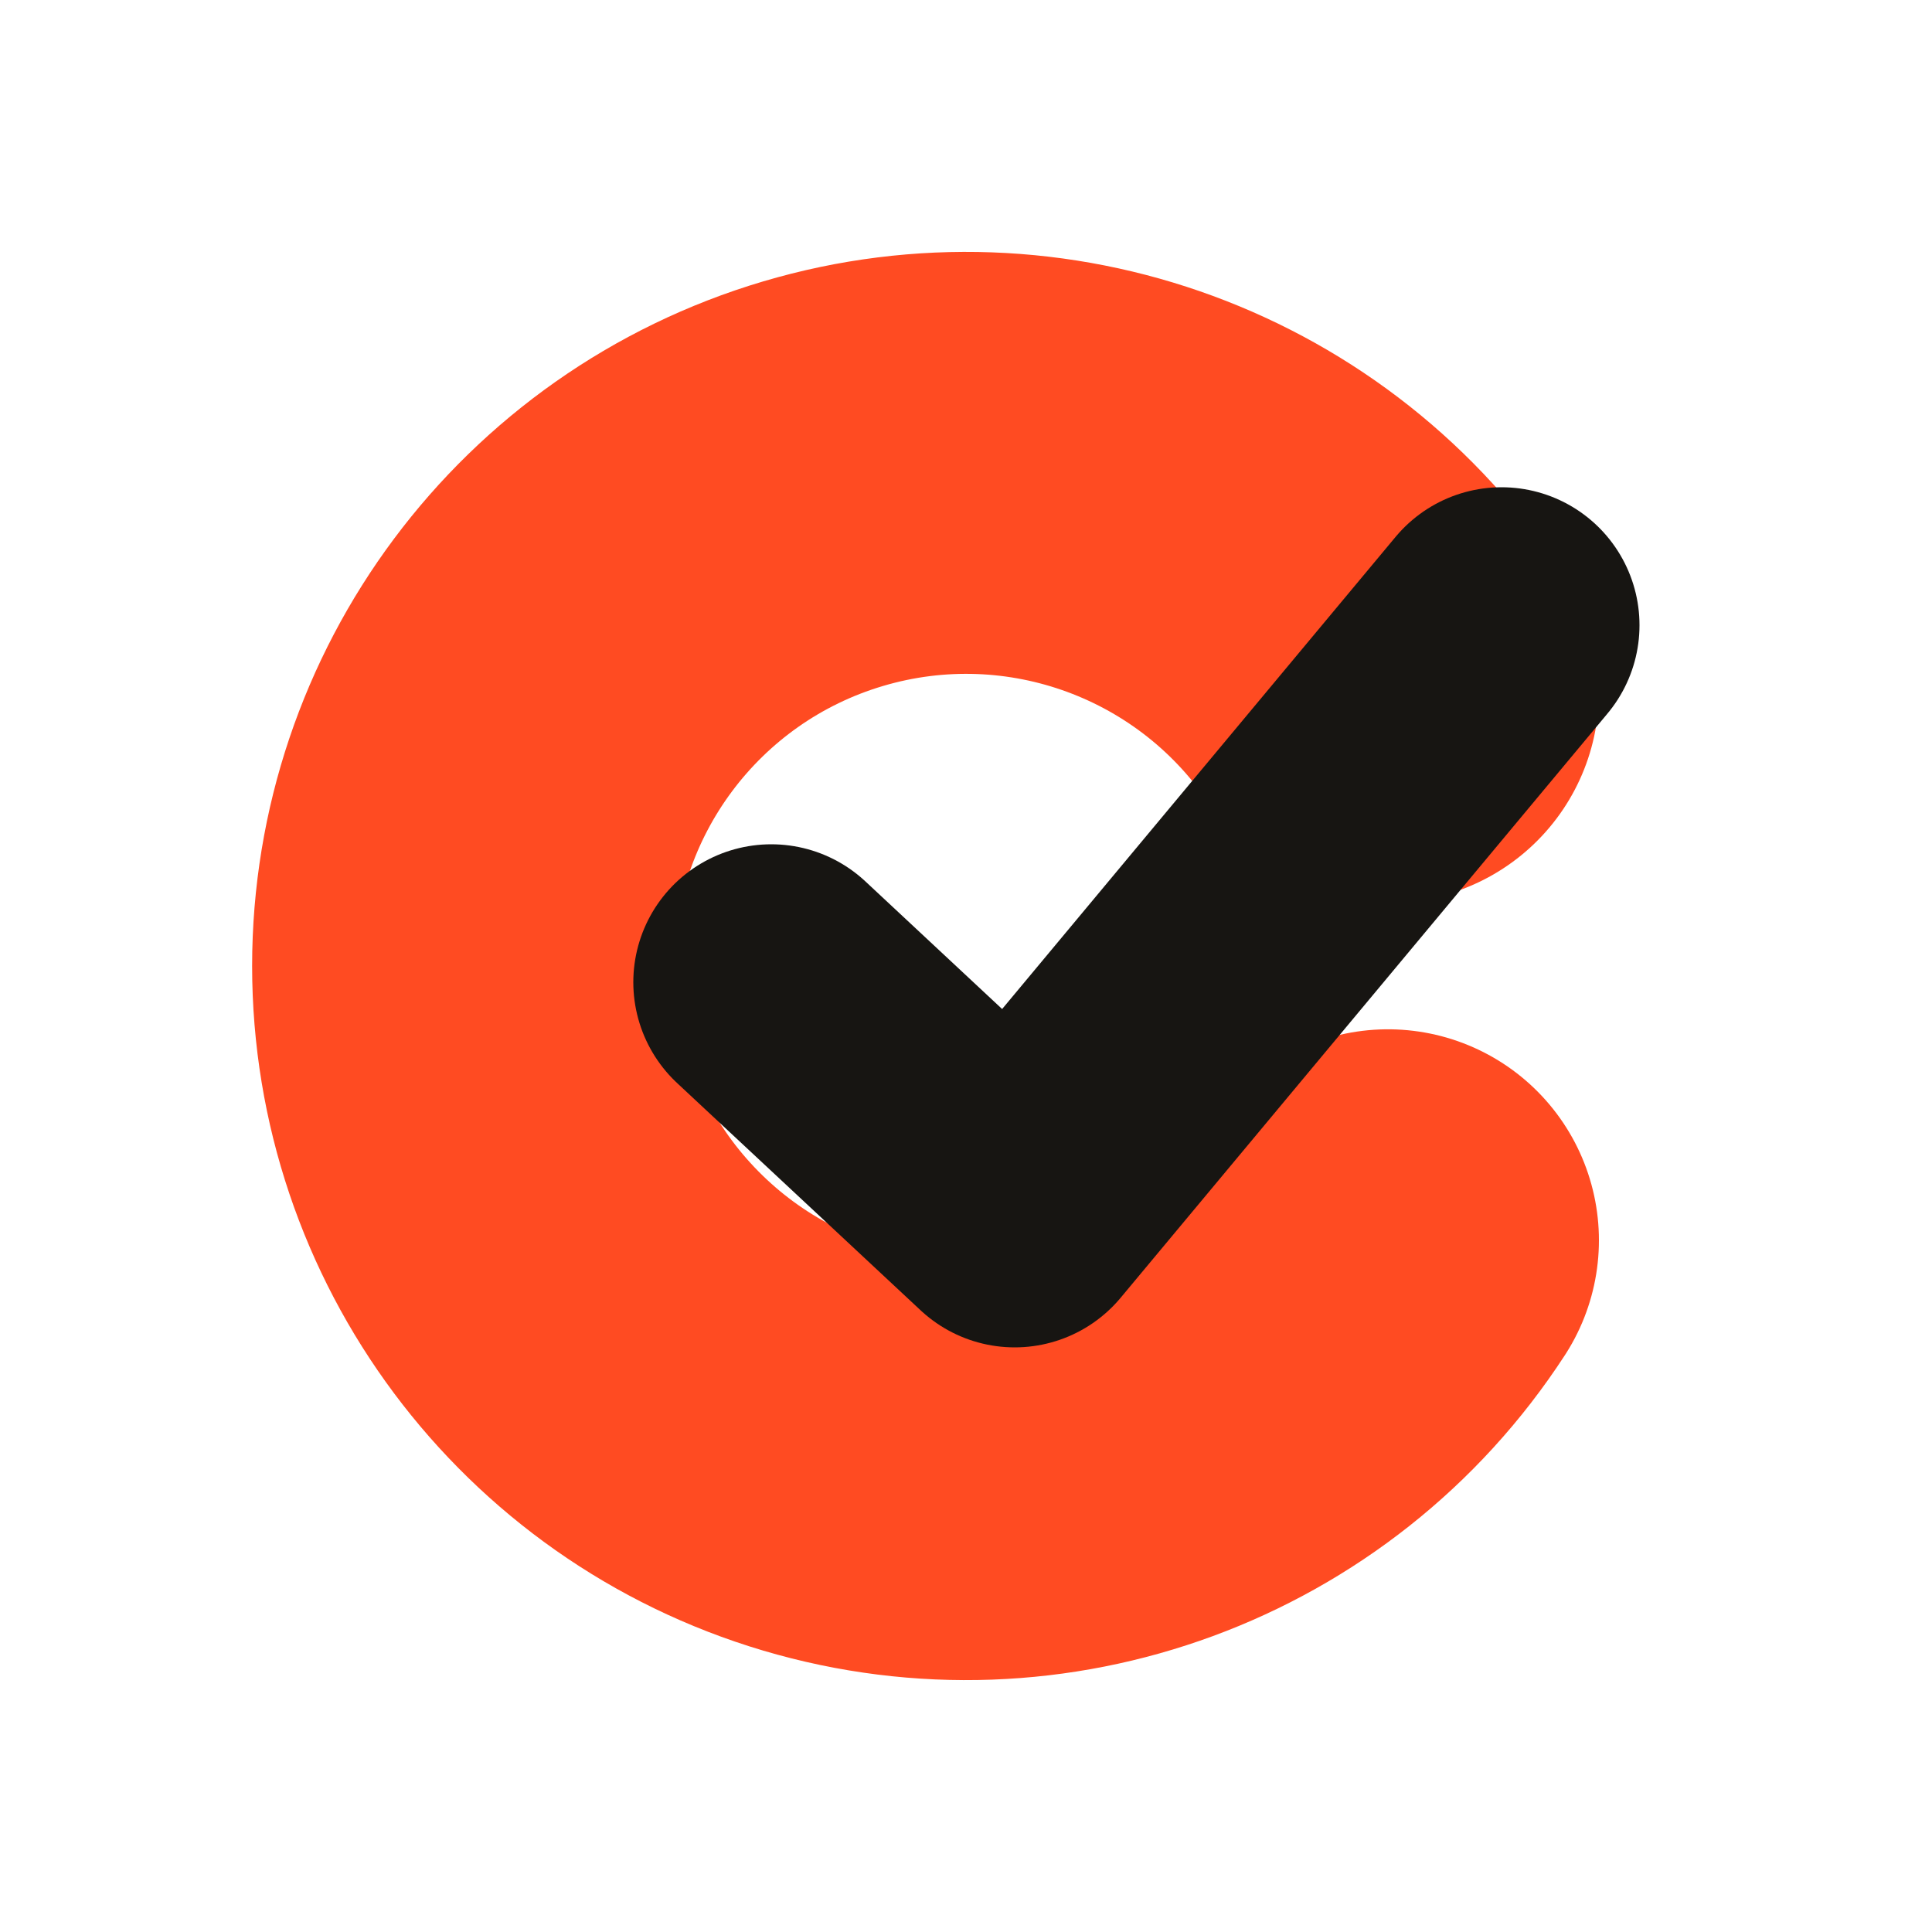
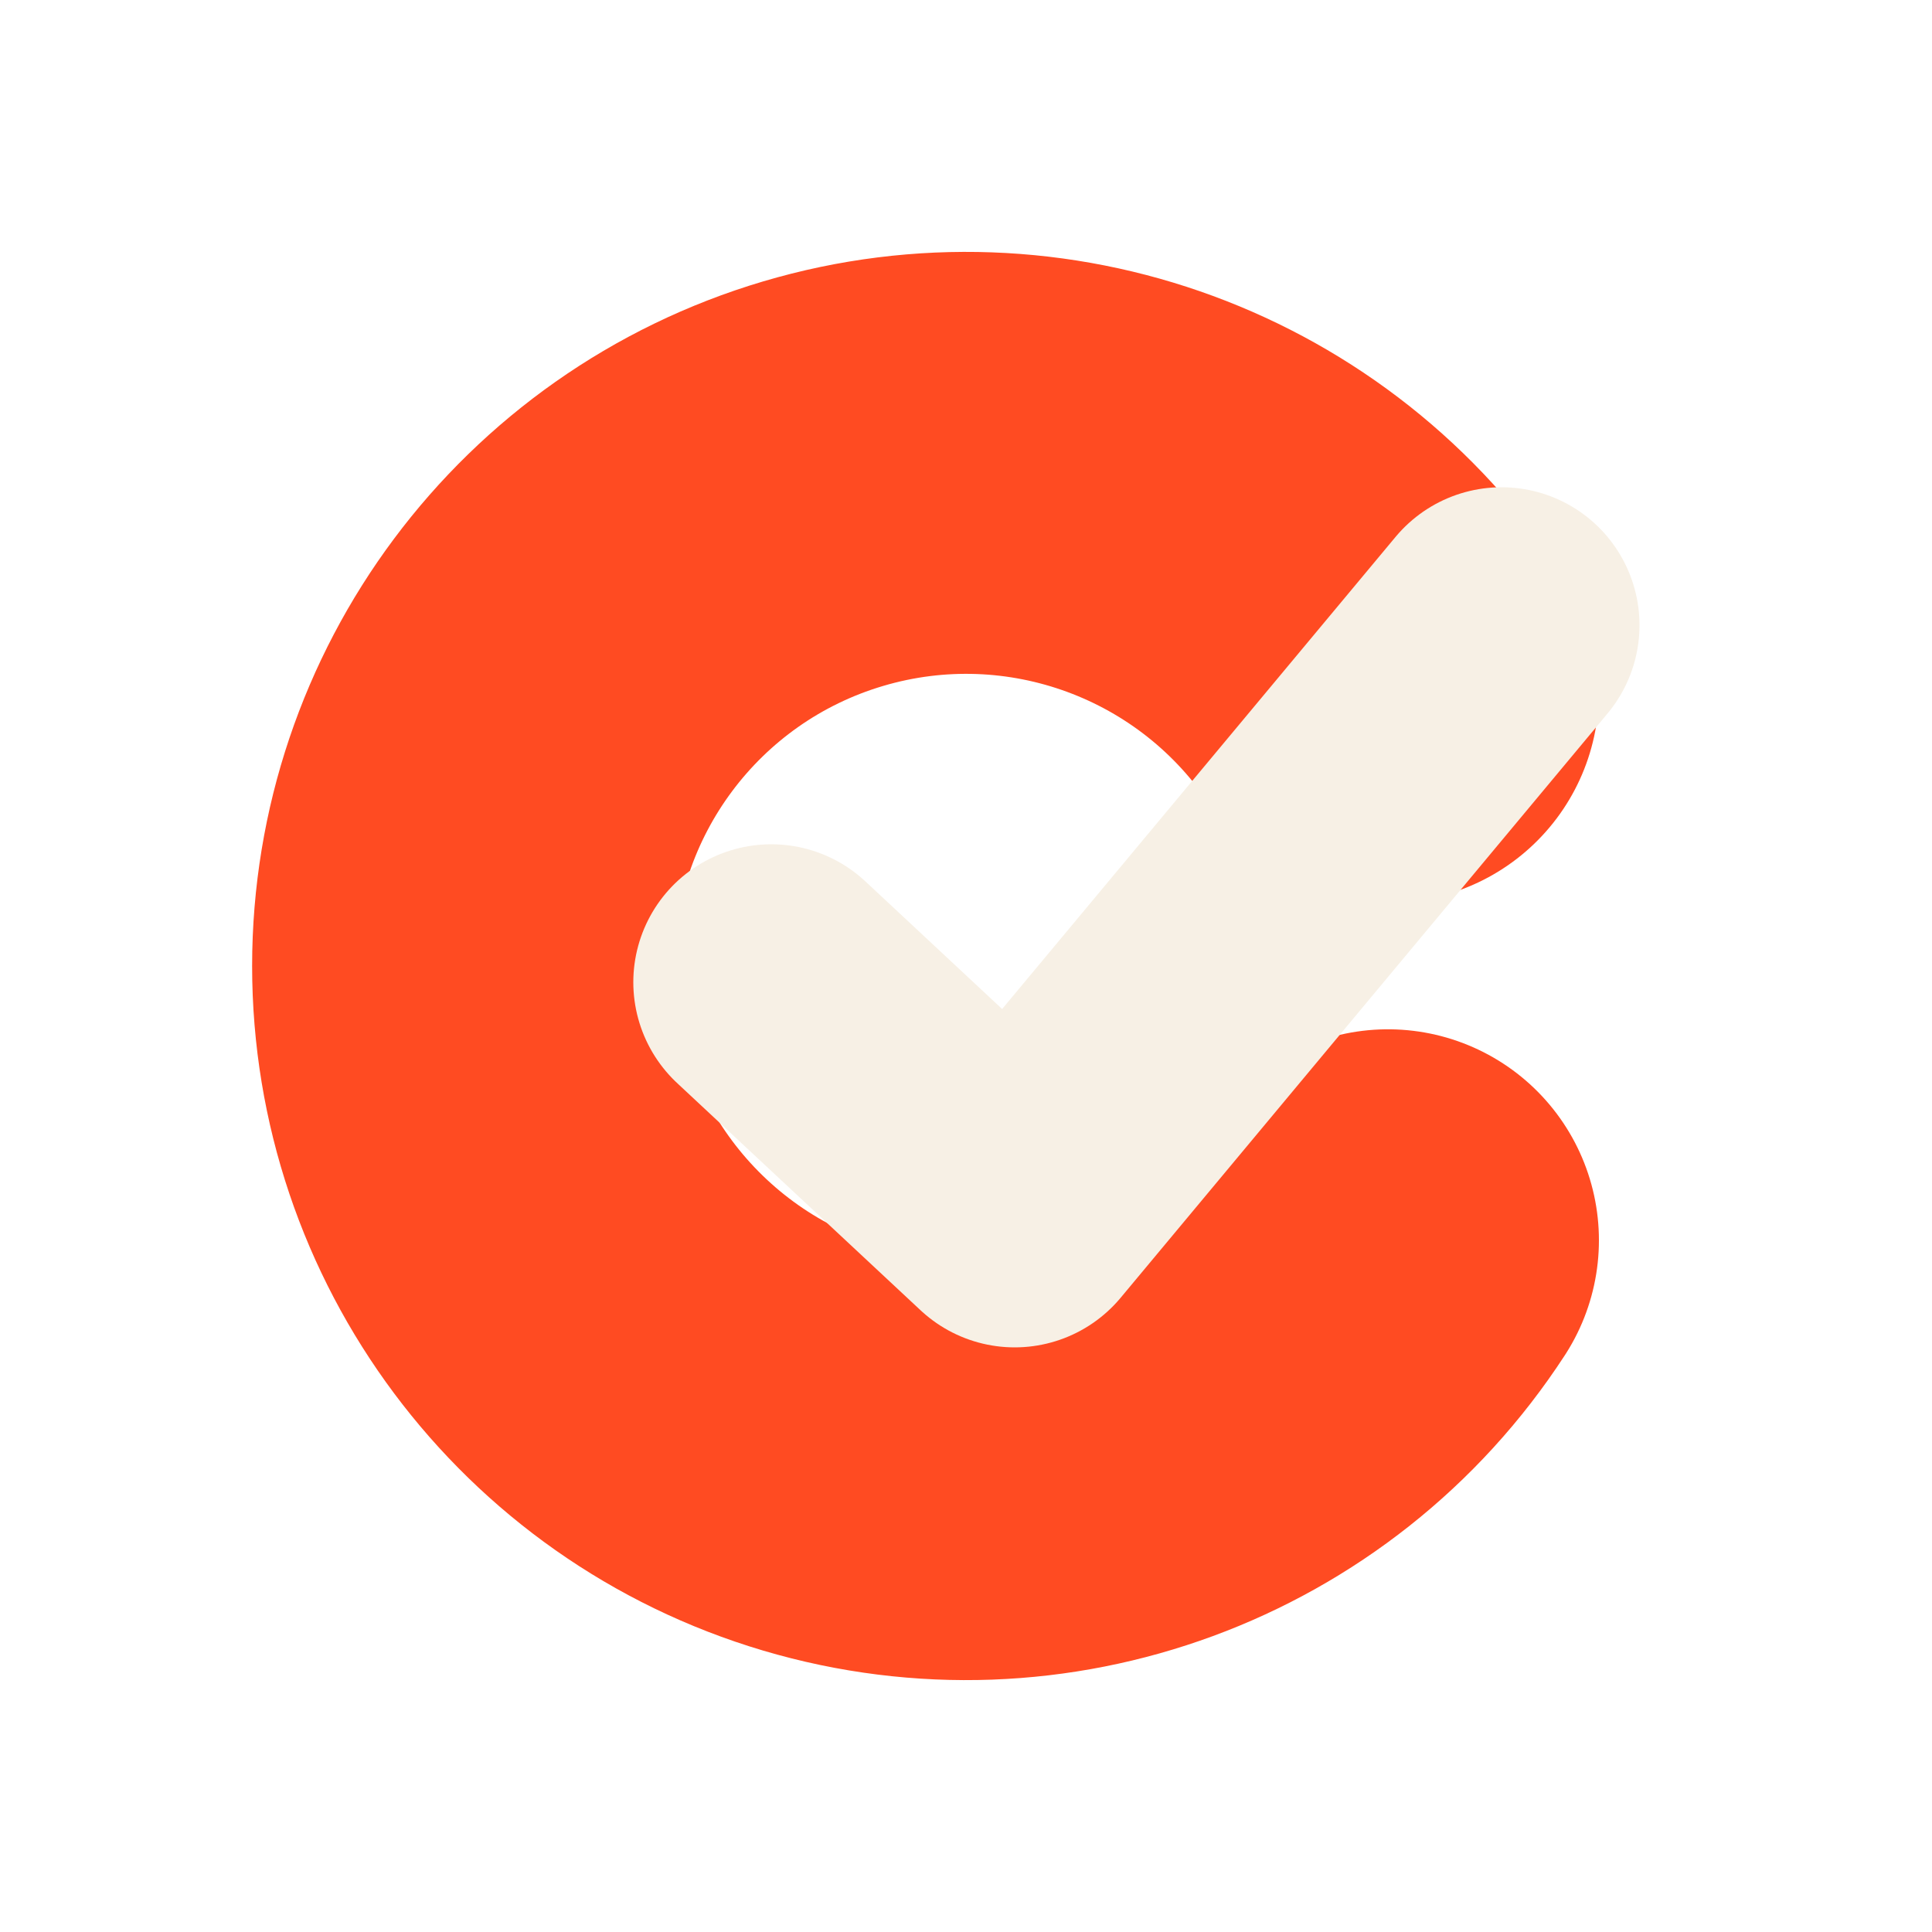
<svg xmlns="http://www.w3.org/2000/svg" width="100" height="100" viewBox="0 0 100 100">
  <g transform="translate(8,8) scale(0.84)">
    <path d="M 76.0 66.9 A 31 31 0 1 1 76.0 33.1" fill="none" stroke="#FF4B22" stroke-width="26" stroke-linecap="round" />
-     <path d="M 38 51 L 53 65 L 83 29" fill="none" stroke="#171512" stroke-width="17" stroke-linecap="round" stroke-linejoin="round" />
+     <path d="M 38 51 L 53 65 L 83 29" fill="none" stroke="#F7F0E5" stroke-width="17" stroke-linecap="round" stroke-linejoin="round" />
  </g>
</svg>
